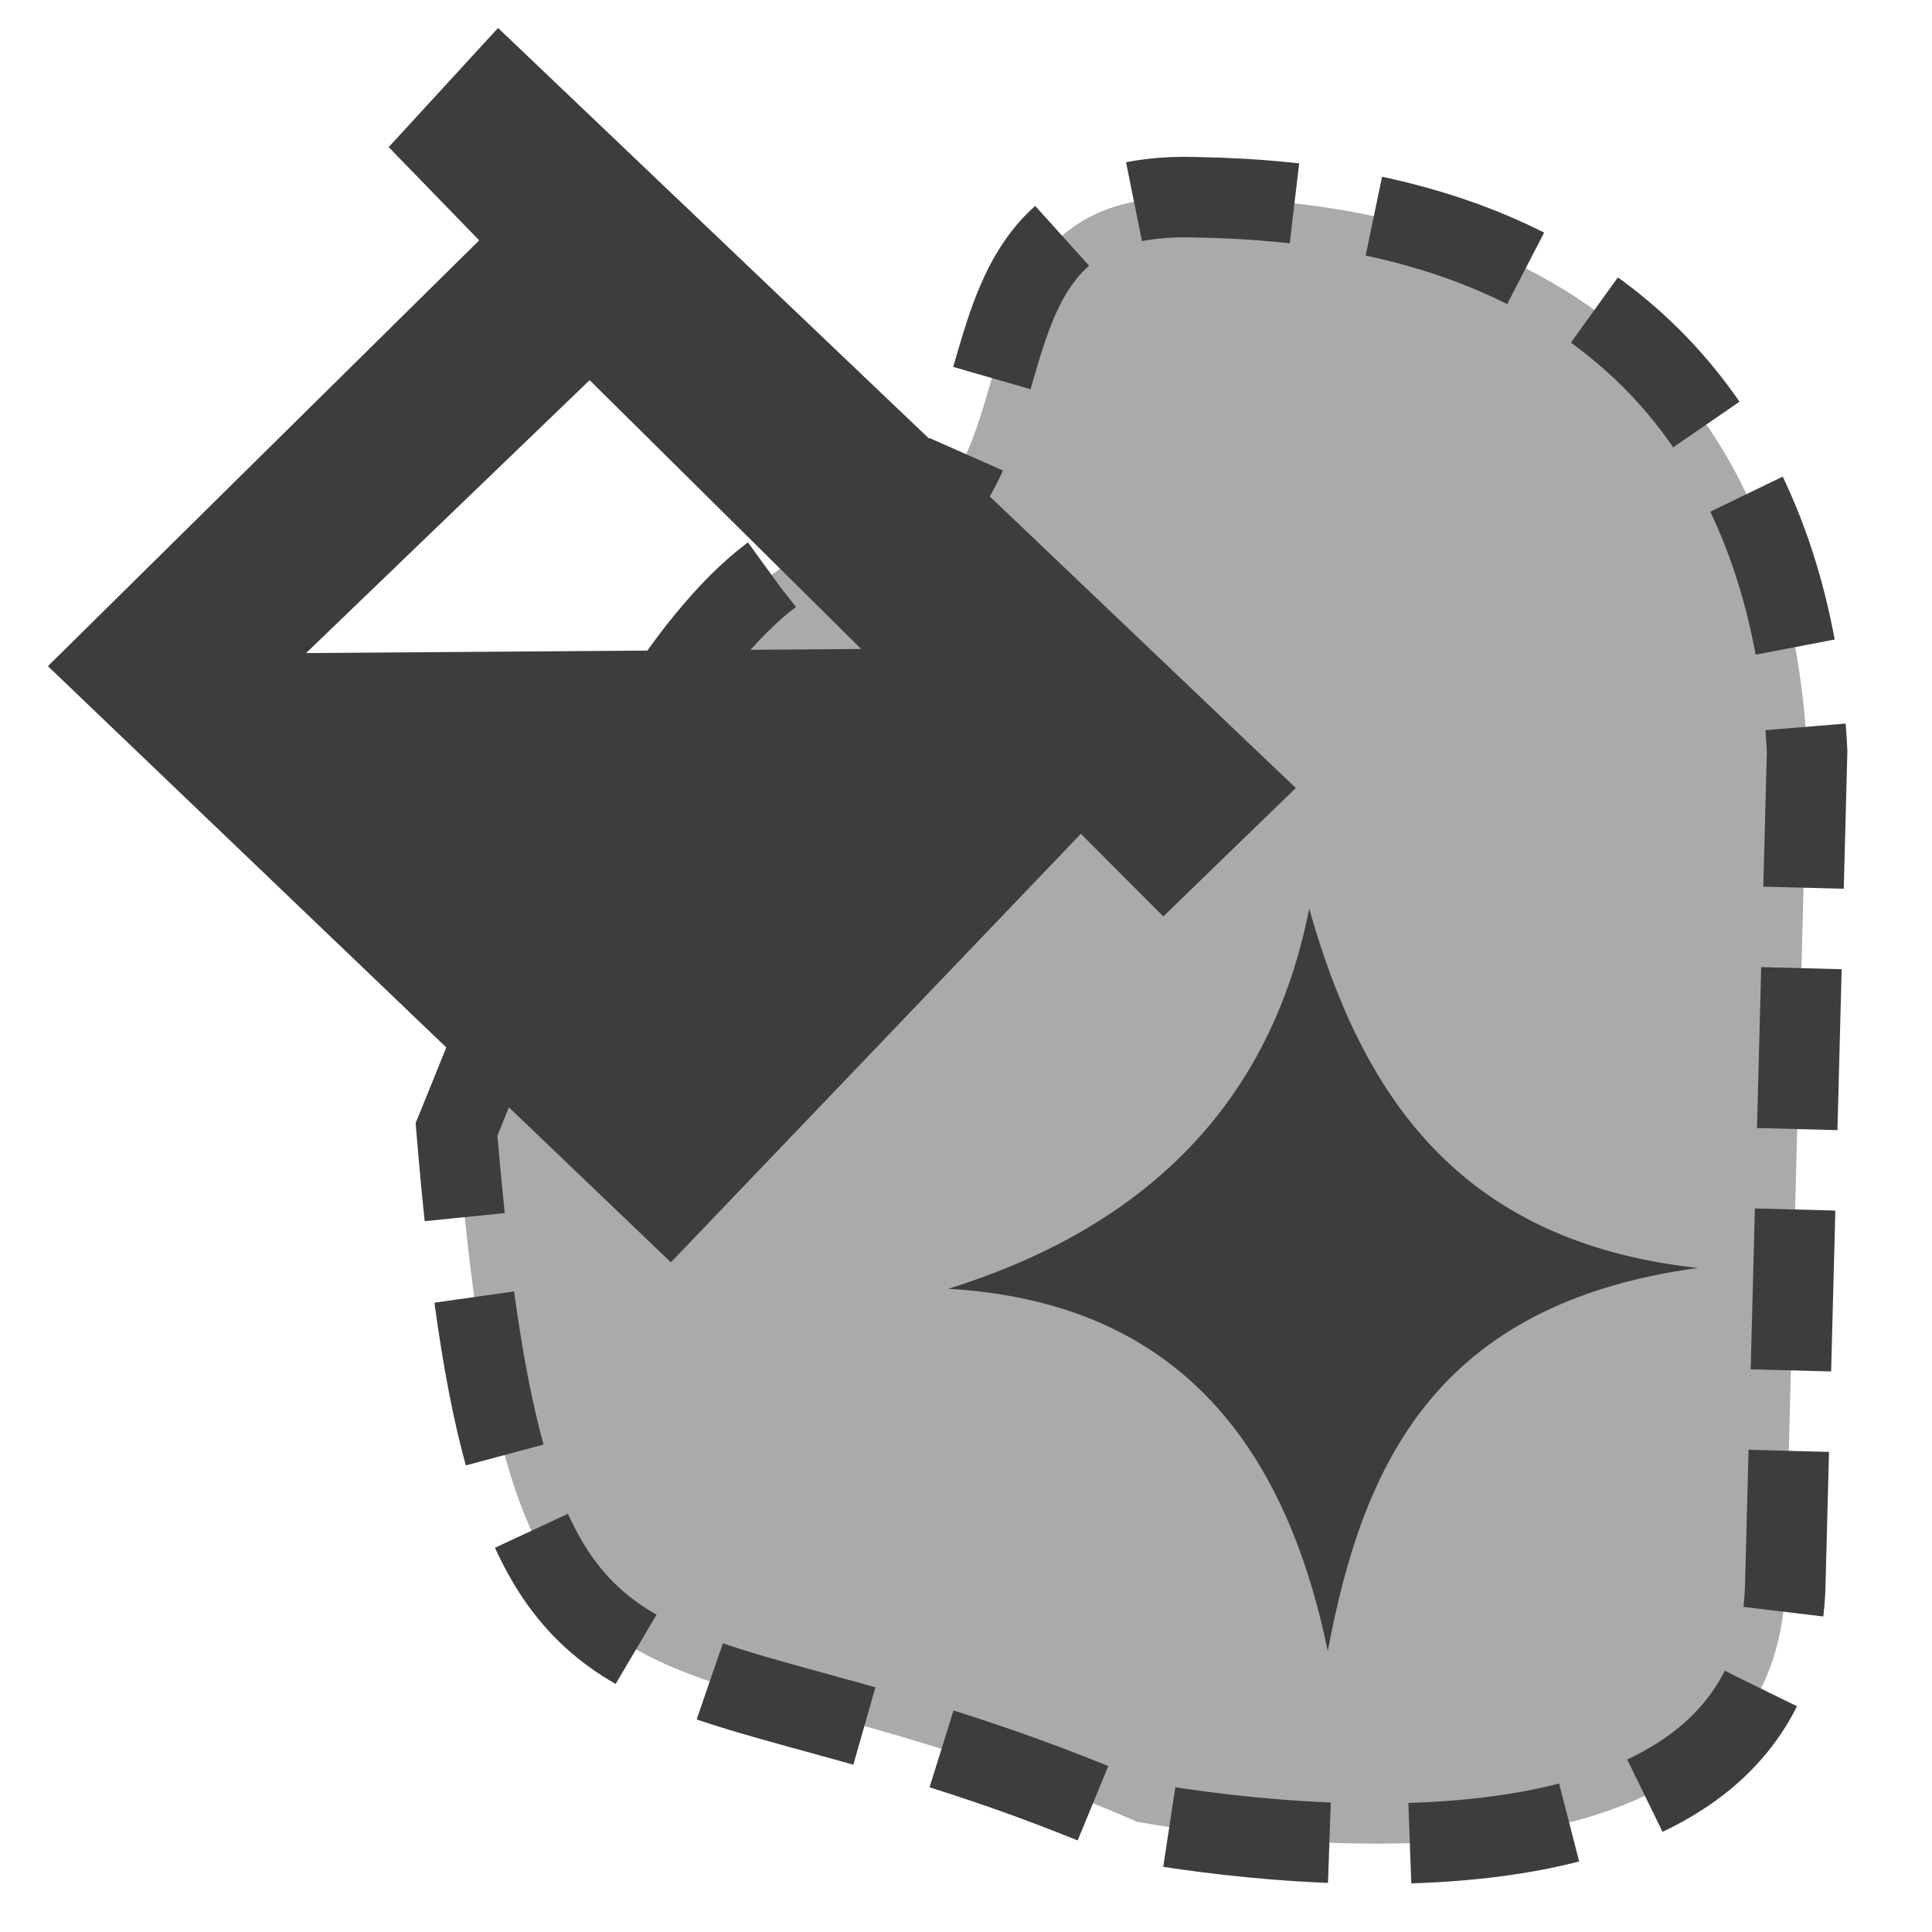
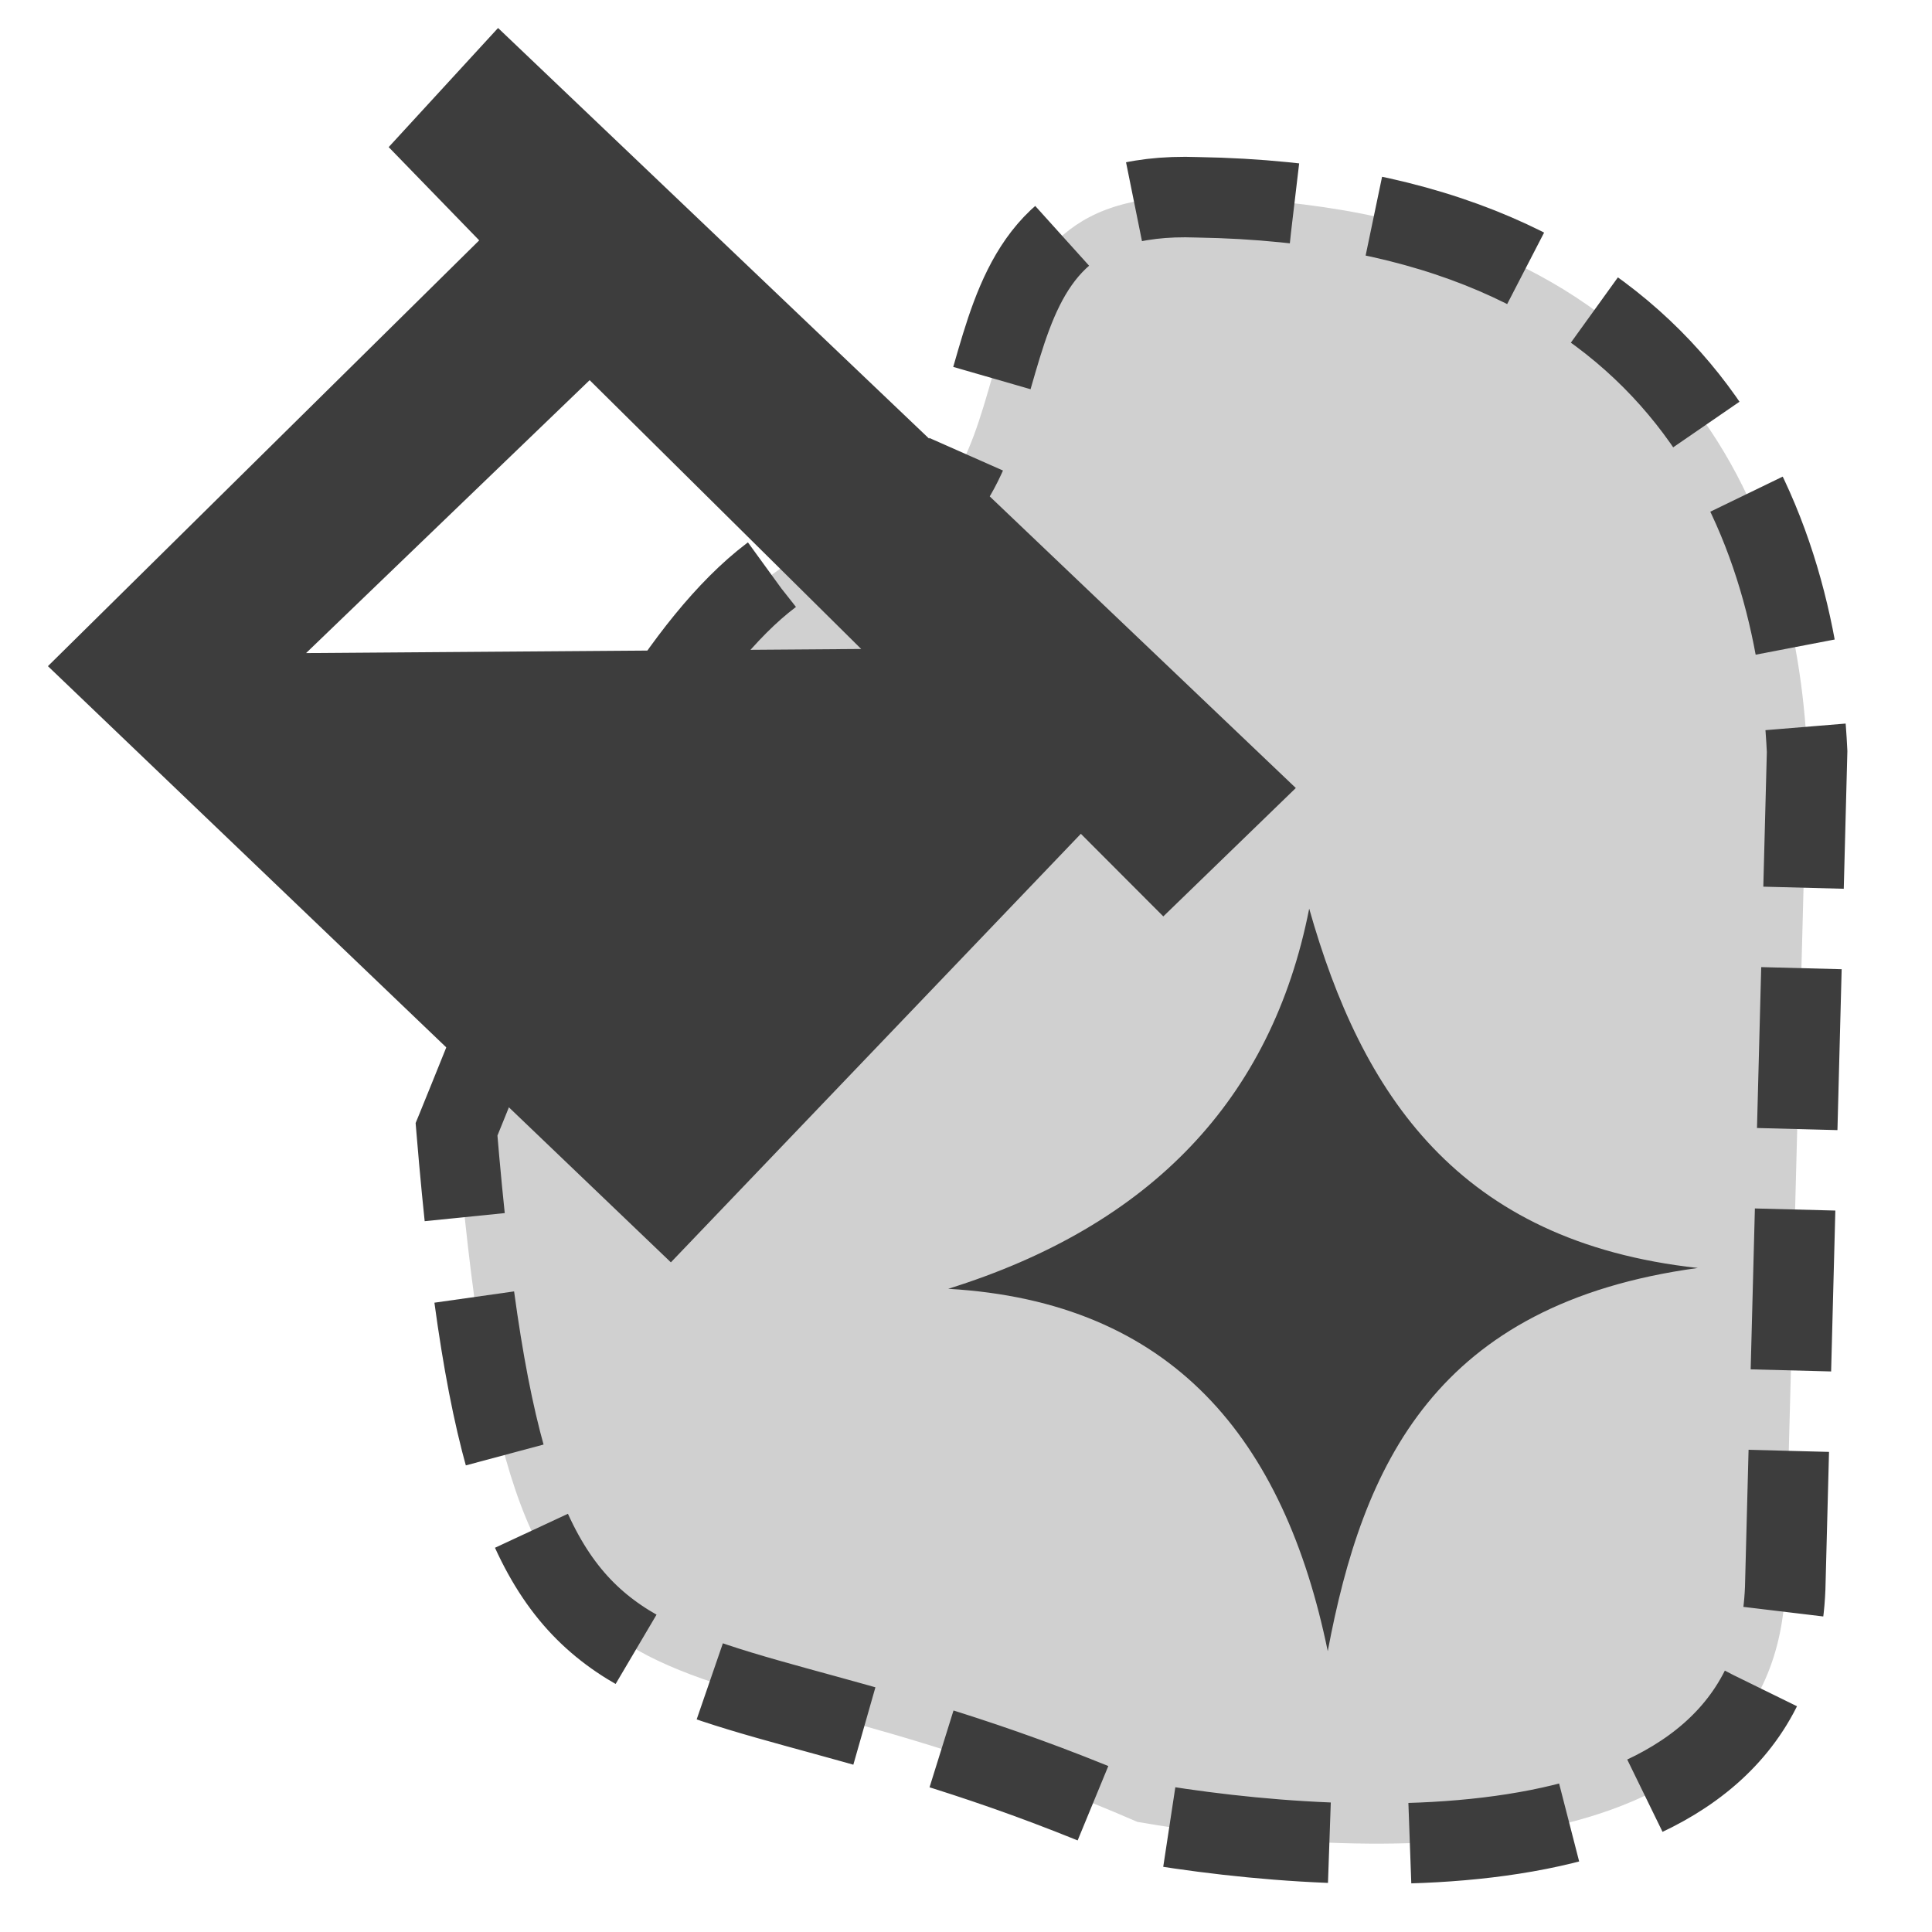
<svg xmlns="http://www.w3.org/2000/svg" width="48" height="48" viewBox="0 0 12.7 12.7" version="1.1" id="svg8">
  <defs id="defs2" />
  <g id="layer1">
-     <path style="fill:#aaaaaa;fill-opacity:1;stroke:#3d3d3d;stroke-width:0.529;stroke-linecap:butt;stroke-linejoin:miter;stroke-miterlimit:4;stroke-dasharray:1.058, 0.529;stroke-dashoffset:0;stroke-opacity:1" d="M 3.001,7.424 C 3.375,6.517 4.516,3.42 5.747,3.551 6.917,3.21 6.098,1.231 7.873,1.297 11.044,1.349 11.805,3.385 11.879,4.94 l -0.144,5.5 c -0.075,1.932 -2.829,1.785 -4.259,1.536 C 4.151,10.53 3.367,11.832 3.001,7.424 Z" id="path844" />
+     <path style="fill:#3d3d3d;fill-opacity:0.239;stroke:#3d3d3d;stroke-width:0.529;stroke-linecap:butt;stroke-linejoin:miter;stroke-miterlimit:4;stroke-dasharray:1.058, 0.529;stroke-dashoffset:0;stroke-opacity:1" d="M 3.001,7.424 C 3.375,6.517 4.516,3.42 5.747,3.551 6.917,3.21 6.098,1.231 7.873,1.297 11.044,1.349 11.805,3.385 11.879,4.94 l -0.144,5.5 c -0.075,1.932 -2.829,1.785 -4.259,1.536 C 4.151,10.53 3.367,11.832 3.001,7.424 Z" id="path844" />
    <path id="path5840" style="fill:#3d3d3d;fill-opacity:1;stroke:none;stroke-width:0.265px;stroke-linecap:butt;stroke-linejoin:miter;stroke-opacity:1" d="M 3.274,0.184 2.555,0.967 3.15,1.58 0.315,4.379 4.41,8.298 7.105,5.481 7.647,6.024 8.518,5.18 Z m 0.602,2.315 1.785,1.767 -3.649,0.027 z" />
    <path style="fill:#3d3d3d;fill-opacity:1;stroke:none;stroke-width:0.265px;stroke-linecap:butt;stroke-linejoin:miter;stroke-opacity:1" d="M 6.233,8.472 C 7.562,8.057 8.359,7.228 8.606,5.973 8.95,7.188 9.581,8.162 11.161,8.335 9.433,8.57 8.958,9.632 8.728,10.854 8.441,9.459 7.707,8.557 6.233,8.472 Z" id="path851-0" />
  </g>
</svg>
